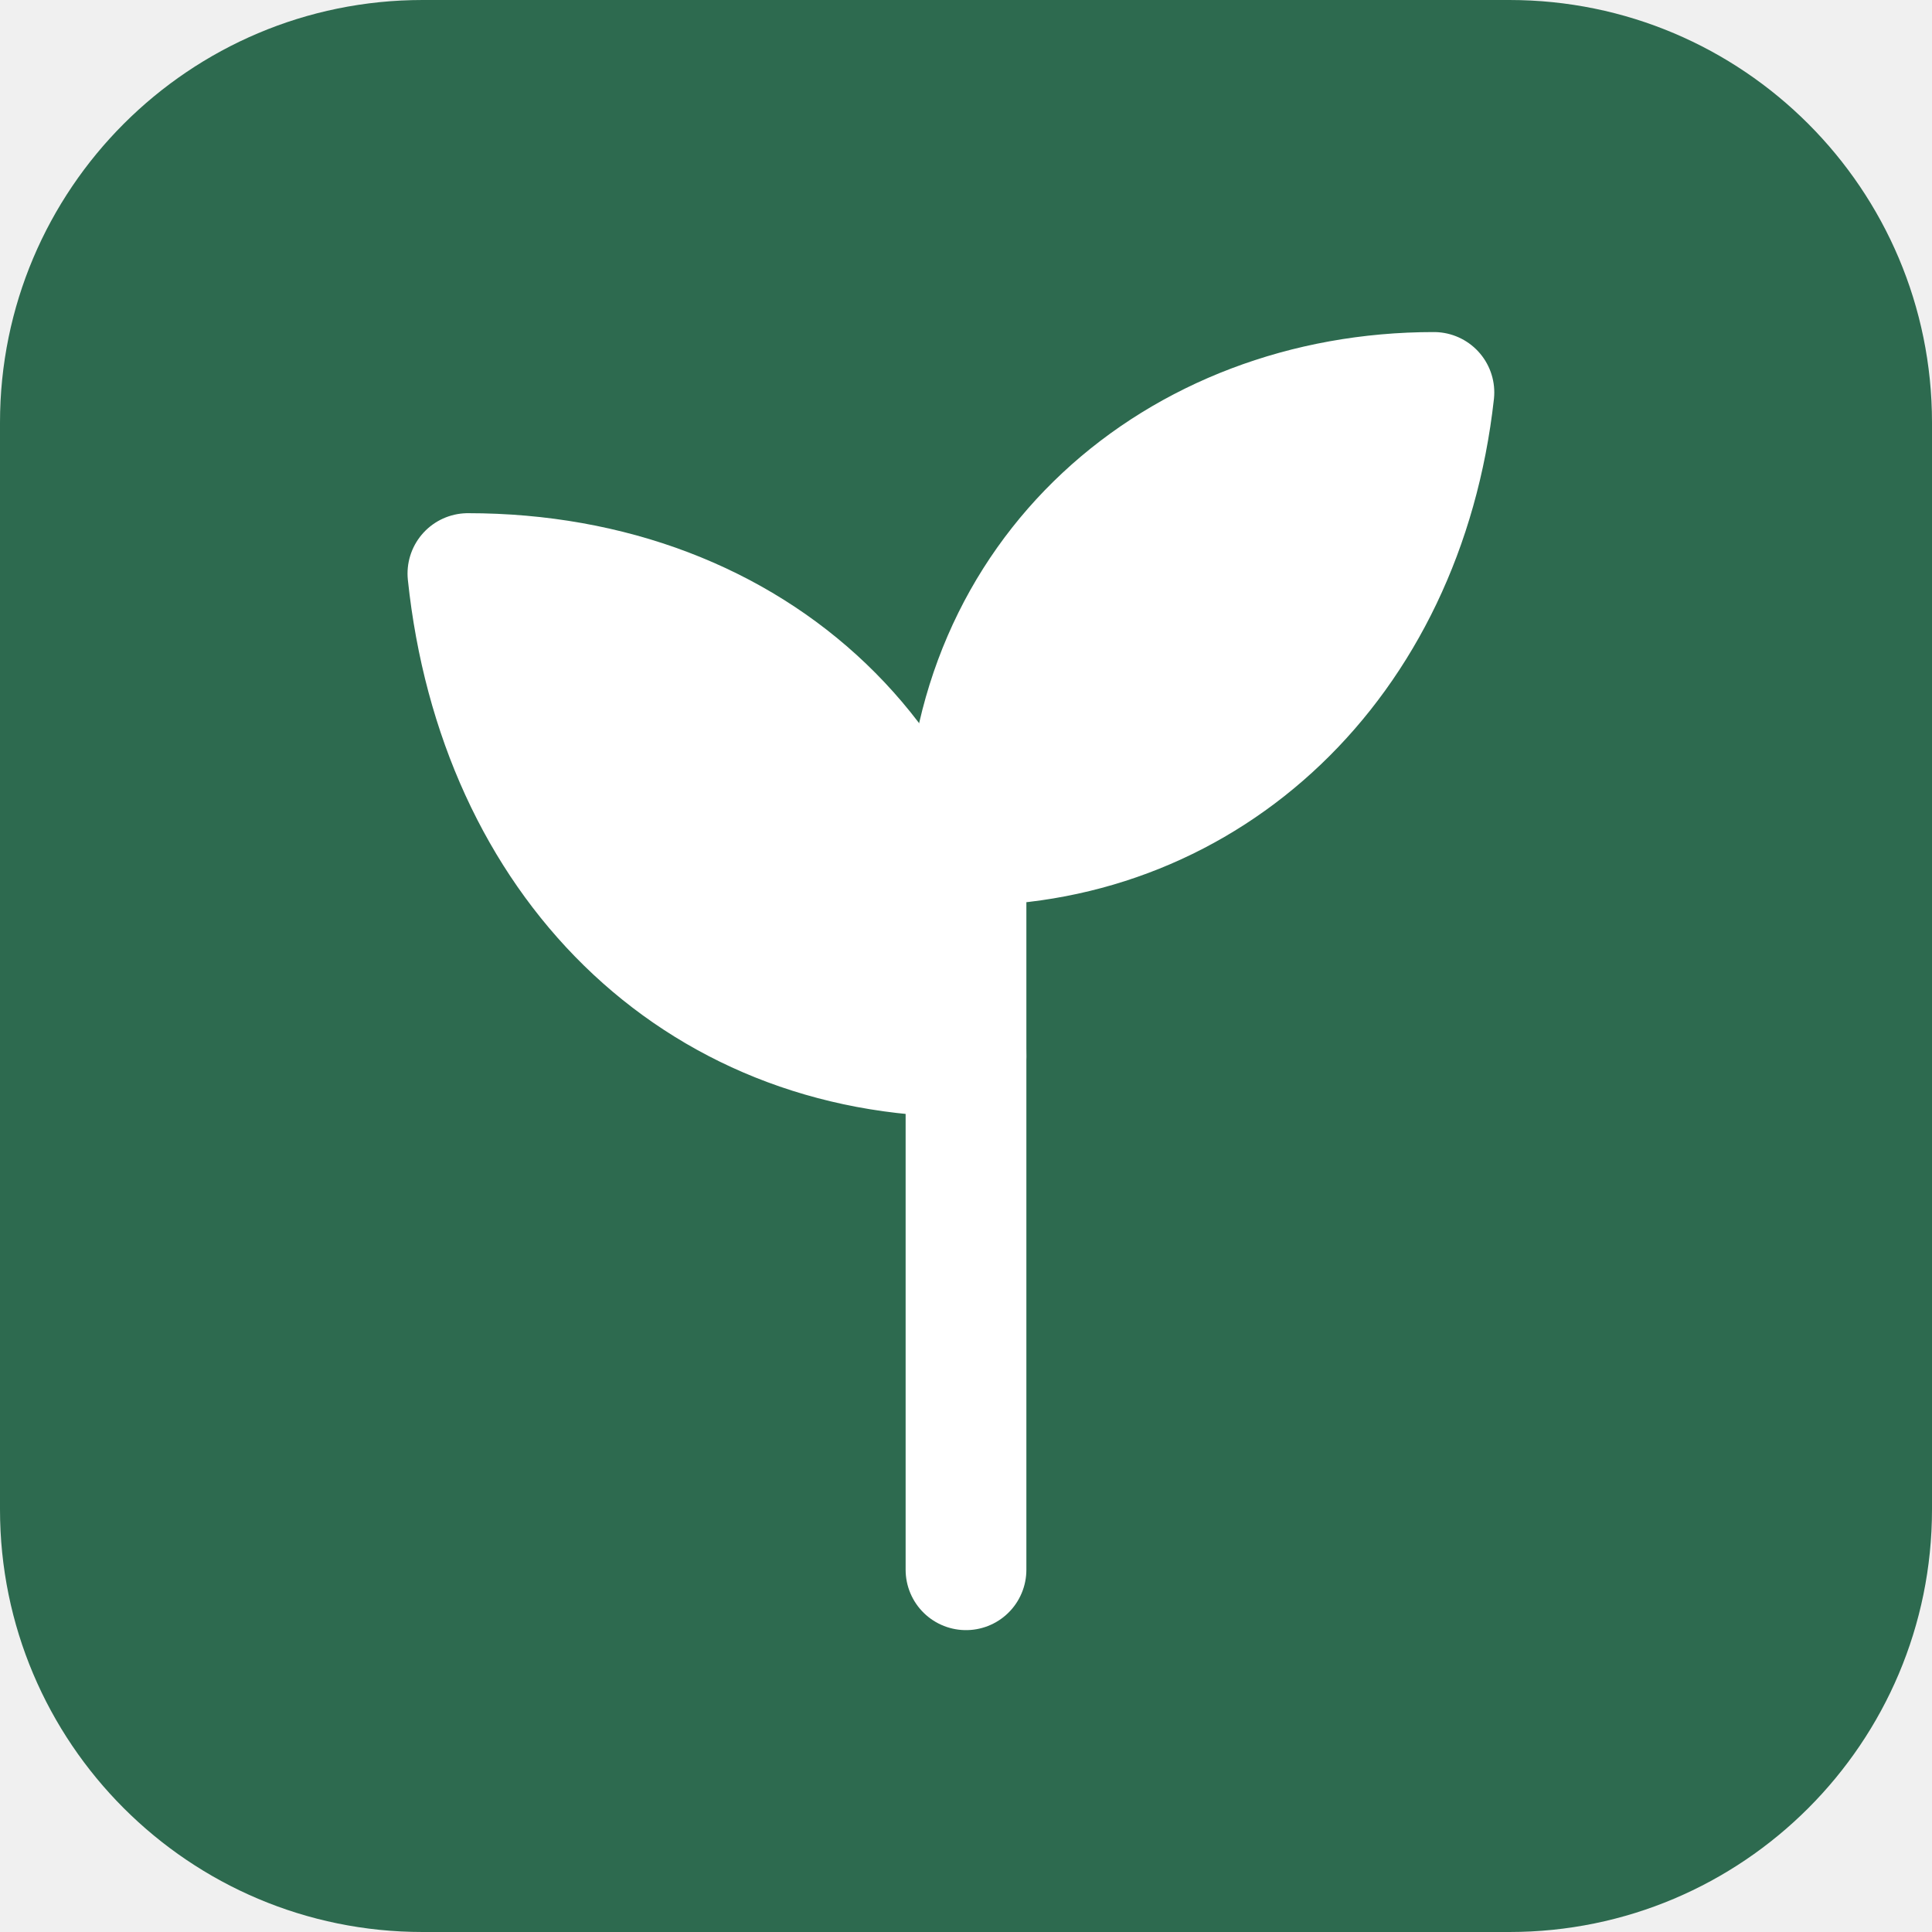
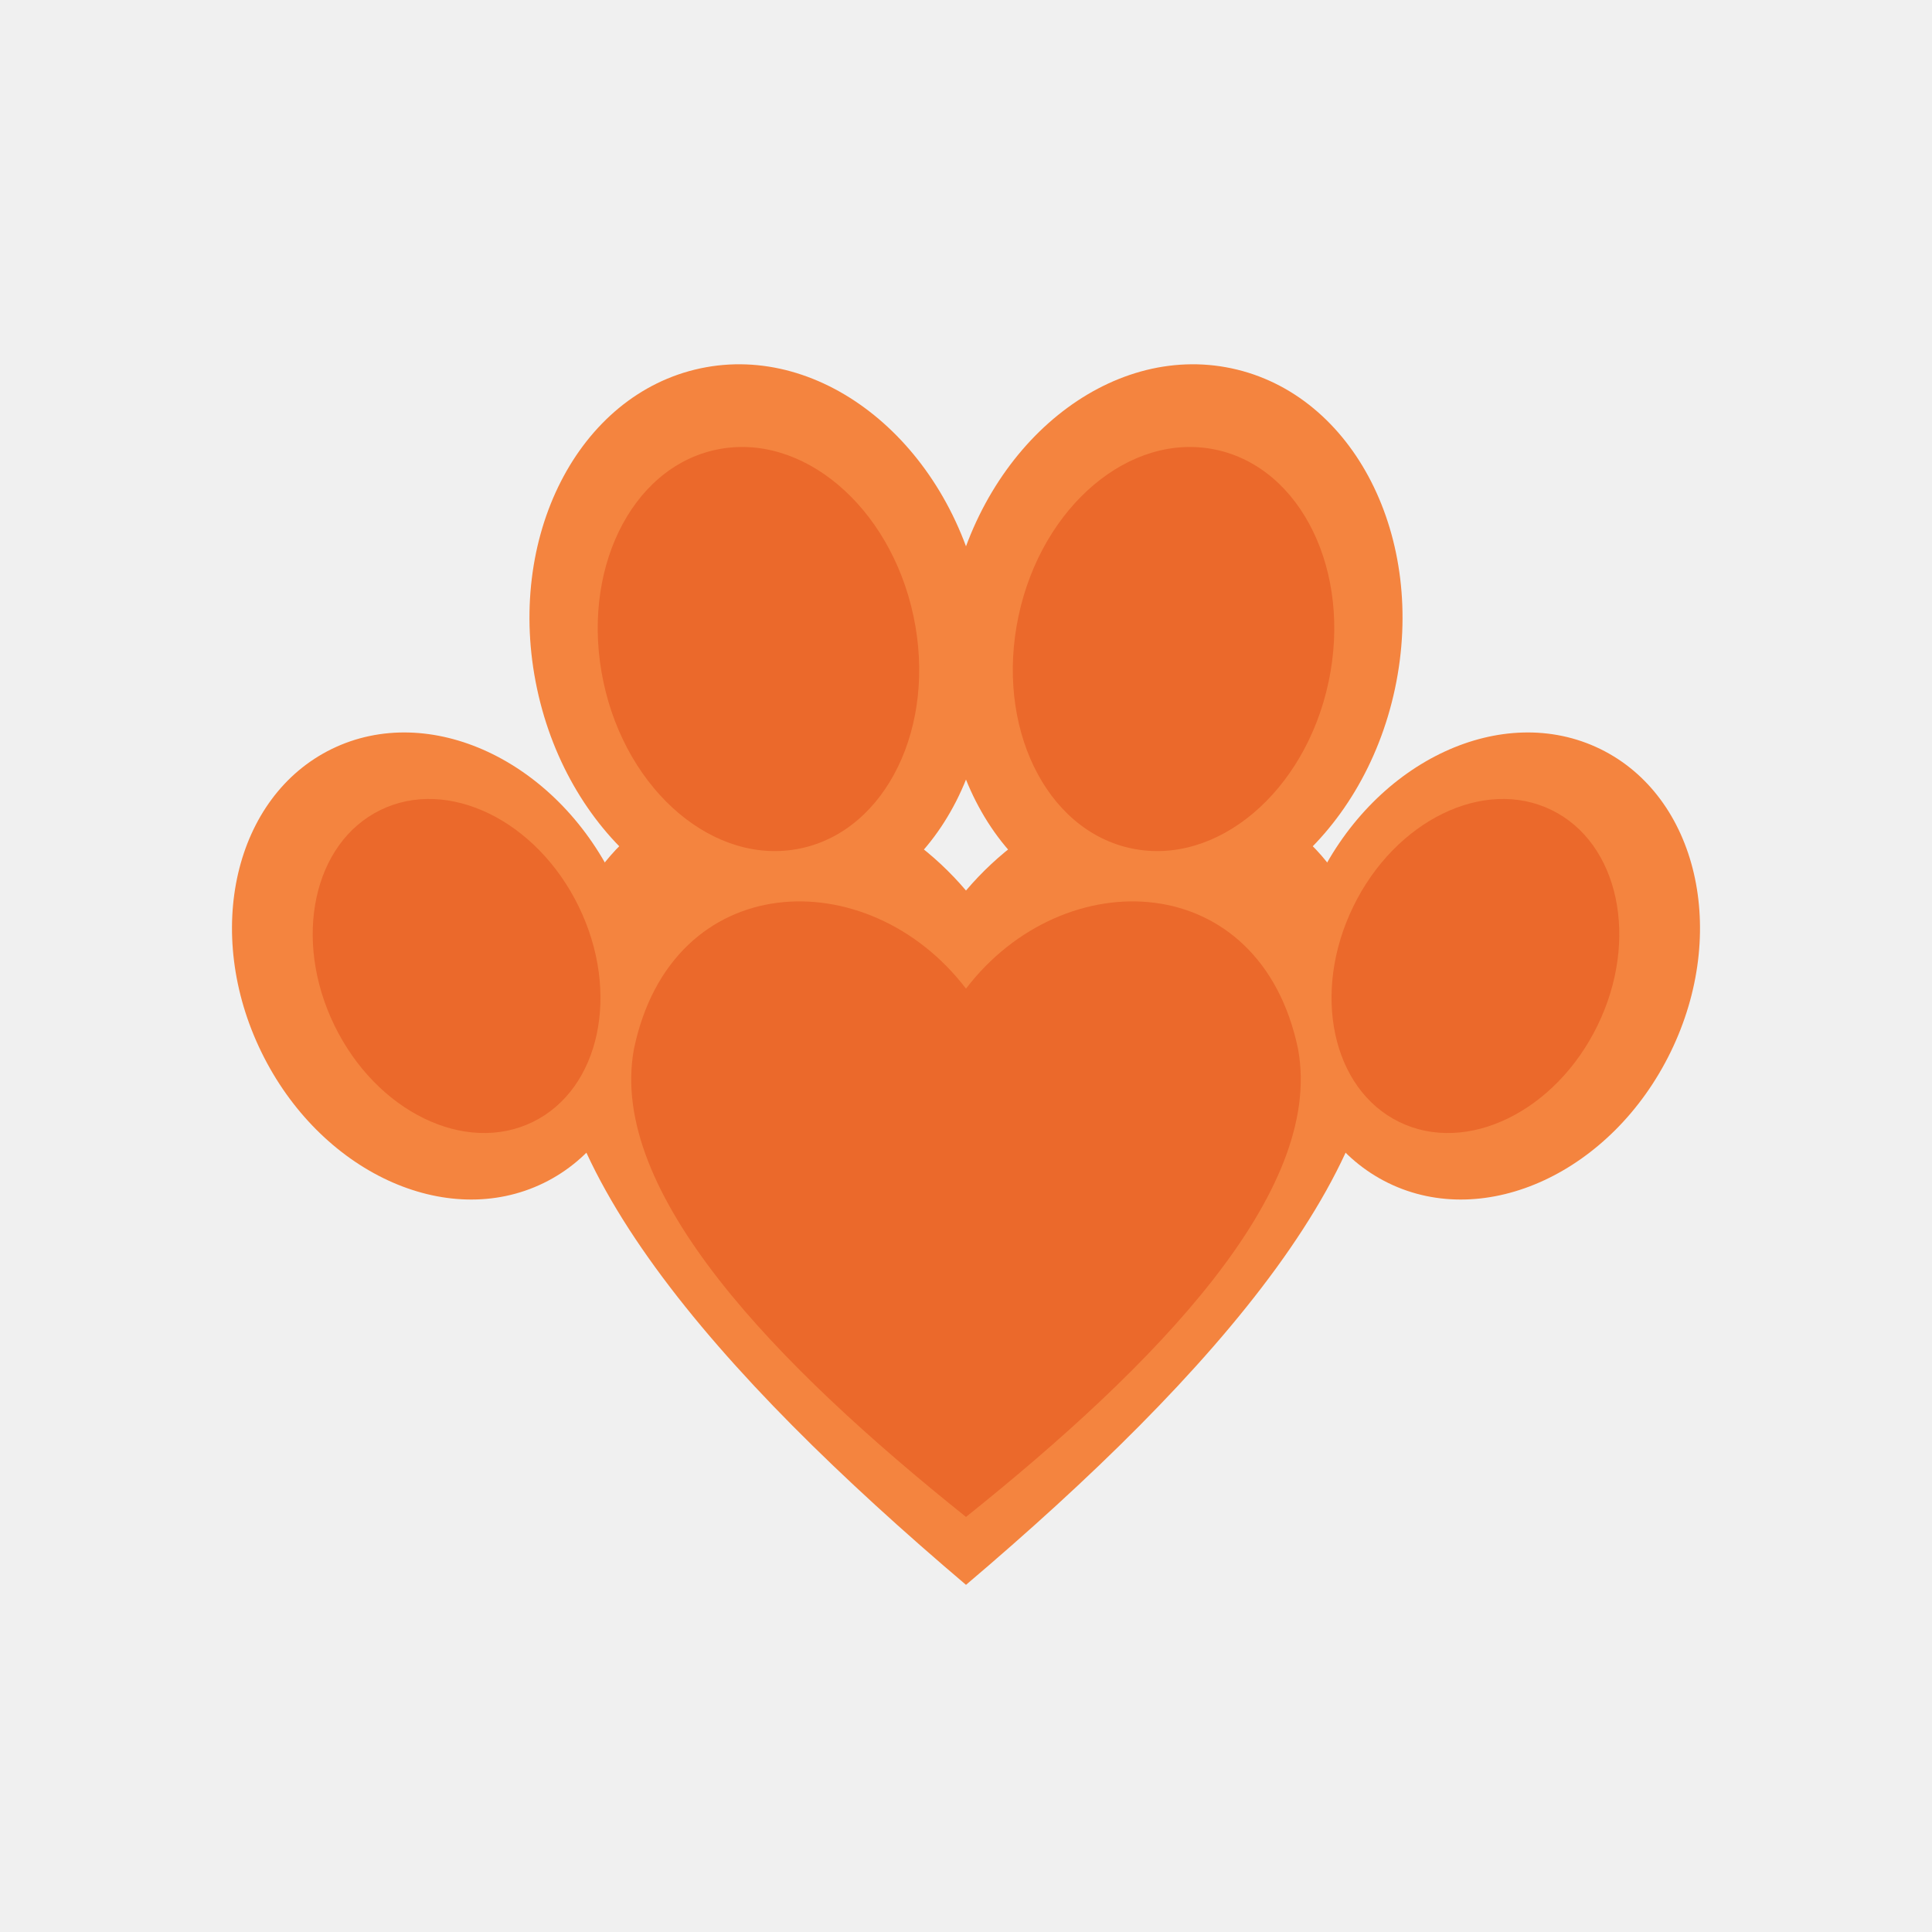
- <svg xmlns="http://www.w3.org/2000/svg" viewBox="0 0 64 64" role="img" aria-label="FurEver">
-   <rect width="64" height="64" rx="14" fill="#2d6a4f" />
-   <g transform="translate(0 -3)" stroke="#ffffff" stroke-width="4" stroke-linecap="round" stroke-linejoin="round">
-     <path d="M32 55 C32 46 32 38 32 30" fill="none" />
-     <path d="M32 38 C23 38 16.5 31.5 15.5 22 C25 22 32 28.5 32 38 Z" fill="#ffffff" />
-     <path d="M32 31 C40 31 46.5 25 47.5 16 C39 16 32 22 32 31 Z" fill="#ffffff" />
+ <svg xmlns="http://www.w3.org/2000/svg" viewBox="0 0 512 512" role="img" aria-label="FurEver paw">
+   <g fill="#f4843f">
+     <ellipse cx="201" cy="170" rx="60" ry="74" transform="rotate(-12 201 170)" />
+     <ellipse cx="311" cy="170" rx="60" ry="74" transform="rotate(12 311 170)" />
+     <ellipse cx="116" cy="256" rx="52" ry="64" transform="rotate(-26 116 256)" />
+     <ellipse cx="396" cy="256" rx="52" ry="64" transform="rotate(26 396 256)" />
+     <path d="M256 236       C 222 196 160 198 147 258       C 139 306 190 364 256 420       C 322 364 373 306 365 258       C 352 198 290 196 256 236 Z" />
+   </g>
+   <g fill="#eb692b">
+     <ellipse cx="201" cy="172" rx="42" ry="54" transform="rotate(-12 201 172)" />
+     <ellipse cx="311" cy="172" rx="42" ry="54" transform="rotate(12 311 172)" />
+     <ellipse cx="121" cy="256" rx="36" ry="46" transform="rotate(-26 121 256)" />
+     <ellipse cx="391" cy="256" rx="36" ry="46" transform="rotate(26 391 256)" />
+     <path d="M256 262       C 230 228 178 230 168 278       C 161 316 206 362 256 402       C 306 362 351 316 344 278       C 334 230 282 228 256 262 Z" />
  </g>
</svg>
